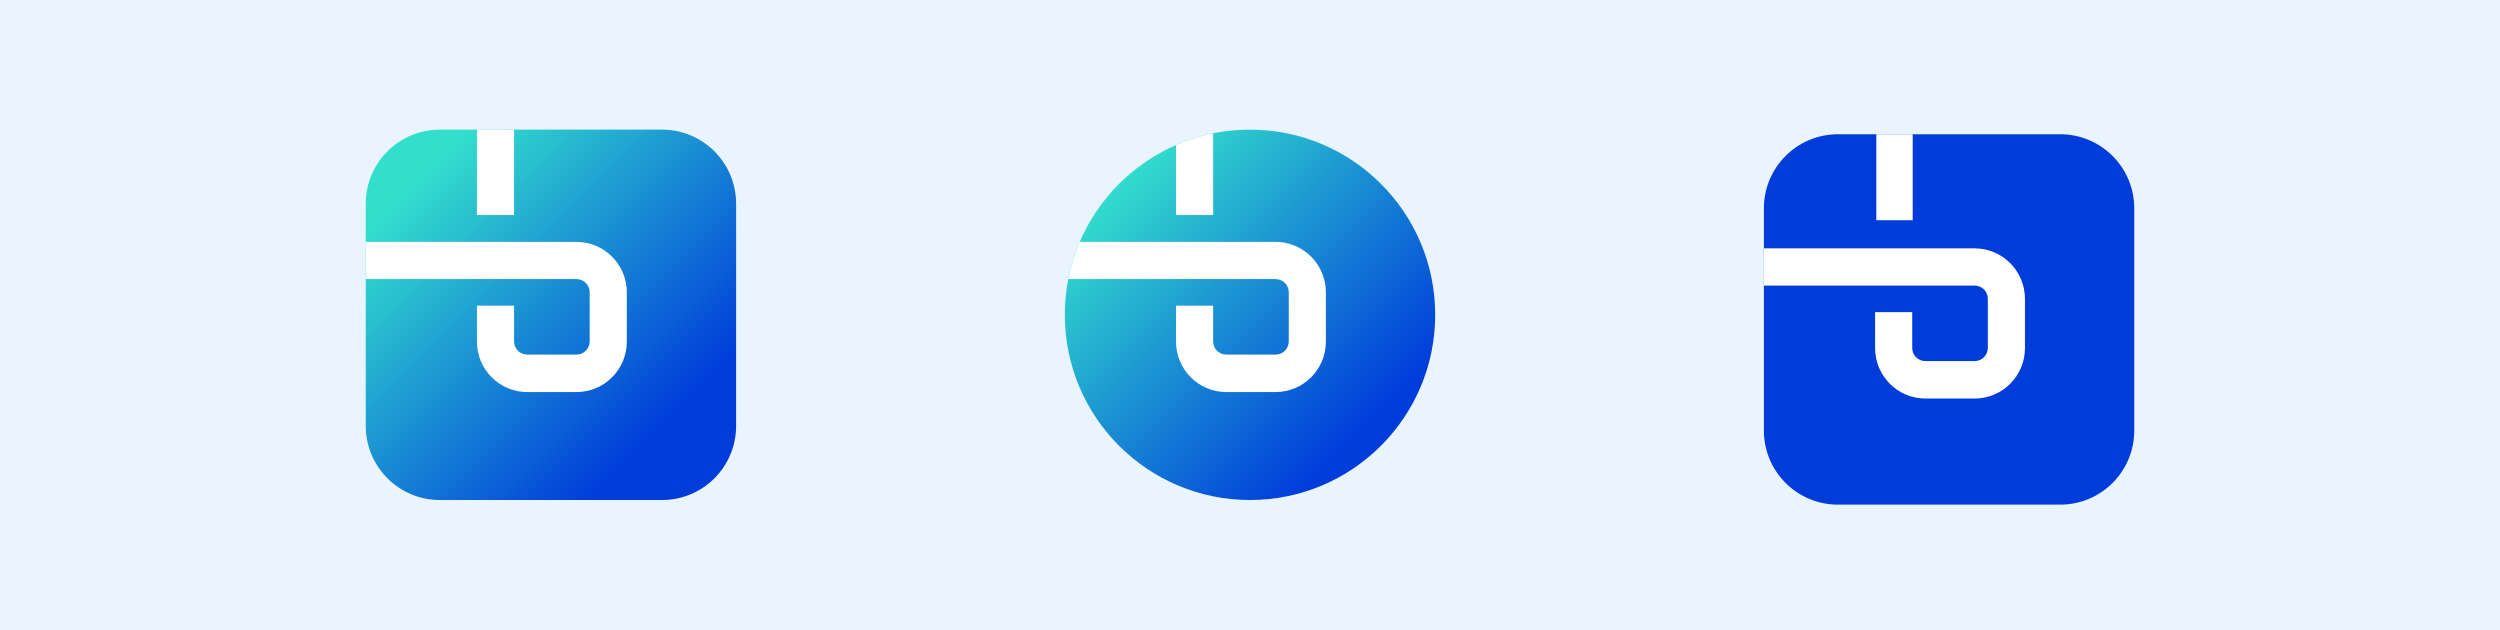
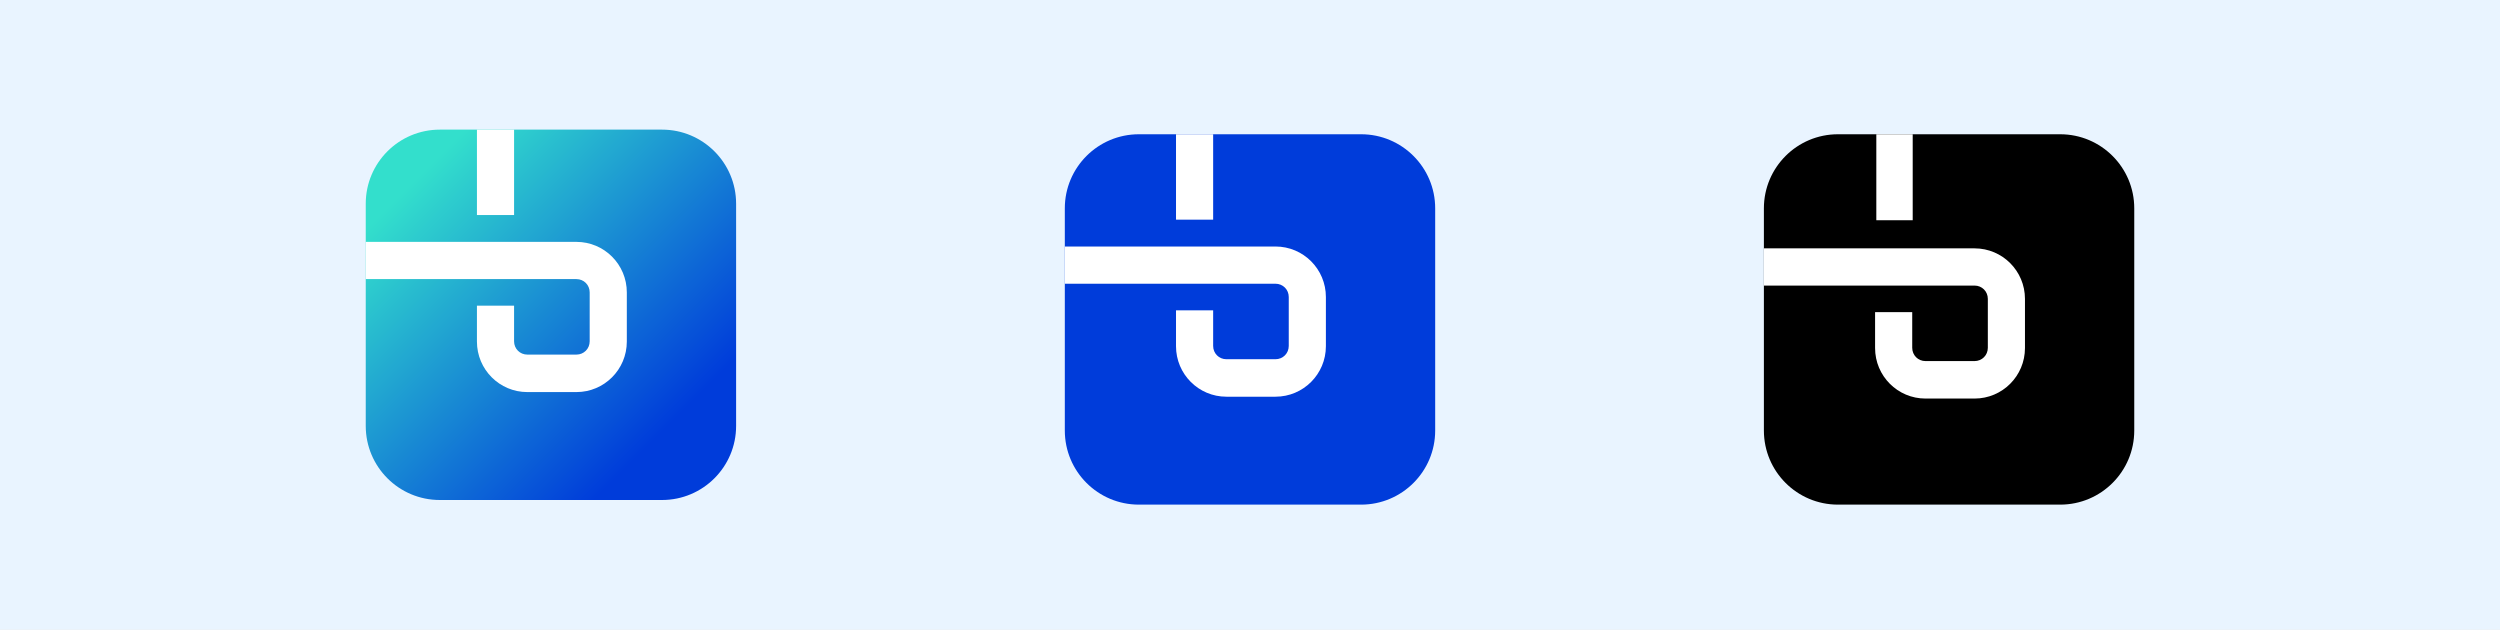
<svg xmlns="http://www.w3.org/2000/svg" width="540" height="136" viewBox="0 0 540 136" fill="none">
  <rect width="540" height="136" fill="#E9F4FF" />
  <path d="M79 44C79 35.163 86.163 28 95 28H143C151.837 28 159 35.163 159 44V92C159 100.837 151.837 108 143 108H95C86.163 108 79 100.837 79 92V44Z" fill="url(#paint0_linear)" />
  <path d="M111.04 28H103.019V46.447H111.04V28Z" fill="white" />
  <path d="M124.506 84.688H113.905C107.889 84.688 103.018 79.808 103.018 73.779V66.027H111.04V73.721C111.04 75.329 112.301 76.592 113.905 76.592H124.506C126.11 76.592 127.371 75.329 127.371 73.721V63.156C127.371 61.548 126.11 60.285 124.506 60.285H79V52.246H124.506C130.522 52.246 135.393 57.127 135.393 63.156V73.779C135.393 79.808 130.522 84.688 124.506 84.688Z" fill="white" />
-   <rect x="230" y="28" width="80" height="80" rx="40" fill="url(#paint1_linear)" />
-   <mask id="mask0" mask-type="alpha" maskUnits="userSpaceOnUse" x="230" y="28" width="80" height="80">
-     <rect x="230" y="28" width="80" height="80" rx="40" fill="url(#paint2_linear)" />
-   </mask>
-   <g mask="url(#mask0)">
-     <path d="M254.018 28.8H262.04V46.447H254.018V28.8Z" fill="white" />
-     <path d="M264.905 84.688H275.506C281.522 84.688 286.393 79.807 286.393 73.778V63.156C286.393 57.127 281.522 52.246 275.506 52.246H230V60.285H275.506C277.11 60.285 278.371 61.548 278.371 63.156V73.721C278.371 75.329 277.11 76.592 275.506 76.592H264.905C263.301 76.592 262.04 75.329 262.04 73.721V66.027H254.018V73.778C254.018 79.807 258.889 84.688 264.905 84.688Z" fill="white" />
-   </g>
-   <path d="M381 45C381 36.163 388.163 29 397 29H445C453.837 29 461 36.163 461 45V93C461 101.837 453.837 109 445 109H397C388.163 109 381 101.837 381 93V45Z" fill="#003CDA" />
+   <path d="M230 45C230 36.163 237.163 29 246 29H294C302.837 29 310 36.163 310 45V93C310 101.837 302.837 109 294 109H246C237.163 109 230 101.837 230 93V45Z" fill="#003CDA" />
+   <path d="M262.04 29H254.019V47.447H262.04V29Z" fill="white" />
+   <path d="M275.506 85.688H264.905C258.889 85.688 254.018 80.808 254.018 74.779V67.027H262.04V74.721C262.04 76.329 263.301 77.592 264.905 77.592H275.506C277.11 77.592 278.371 76.329 278.371 74.721V64.156C278.371 62.548 277.11 61.285 275.506 61.285H230V53.246H275.506C281.522 53.246 286.393 58.127 286.393 64.156V74.779C286.393 80.808 281.522 85.688 275.506 85.688Z" fill="white" />
+   <path d="M381 45C381 36.163 388.163 29 397 29H445C453.837 29 461 36.163 461 45V93C461 101.837 453.837 109 445 109H397C388.163 109 381 101.837 381 93V45Z" fill="black" />
  <path d="M413.143 29H405.286V47.571H413.143V29Z" fill="white" />
  <path d="M426.506 86.088H415.905C409.889 86.088 405.018 81.207 405.018 75.178V67.427H413.04V75.121C413.04 76.729 414.301 77.992 415.905 77.992H426.506C428.11 77.992 429.371 76.729 429.371 75.121V64.556C429.371 62.948 428.11 61.685 426.506 61.685H381V53.646H426.506C432.522 53.646 437.393 58.527 437.393 64.556V75.178C437.393 81.207 432.522 86.088 426.506 86.088Z" fill="white" />
  <defs>
    <linearGradient id="paint0_linear" x1="153.8" y1="102.8" x2="89.8" y2="38.8" gradientUnits="userSpaceOnUse">
      <stop offset="0.159" stop-color="#003CDA" />
      <stop offset="1" stop-color="#33DFCC" />
    </linearGradient>
-     <linearGradient id="paint1_linear" x1="304.8" y1="102.8" x2="240.8" y2="38.8" gradientUnits="userSpaceOnUse">
-       <stop offset="0.159" stop-color="#003CDA" />
-       <stop offset="1" stop-color="#33DFCC" />
-     </linearGradient>
-     <linearGradient id="paint2_linear" x1="304.8" y1="102.8" x2="240.8" y2="38.8" gradientUnits="userSpaceOnUse">
-       <stop offset="0.159" stop-color="#003CDA" />
-       <stop offset="1" stop-color="#33DFCC" />
-     </linearGradient>
  </defs>
</svg>
